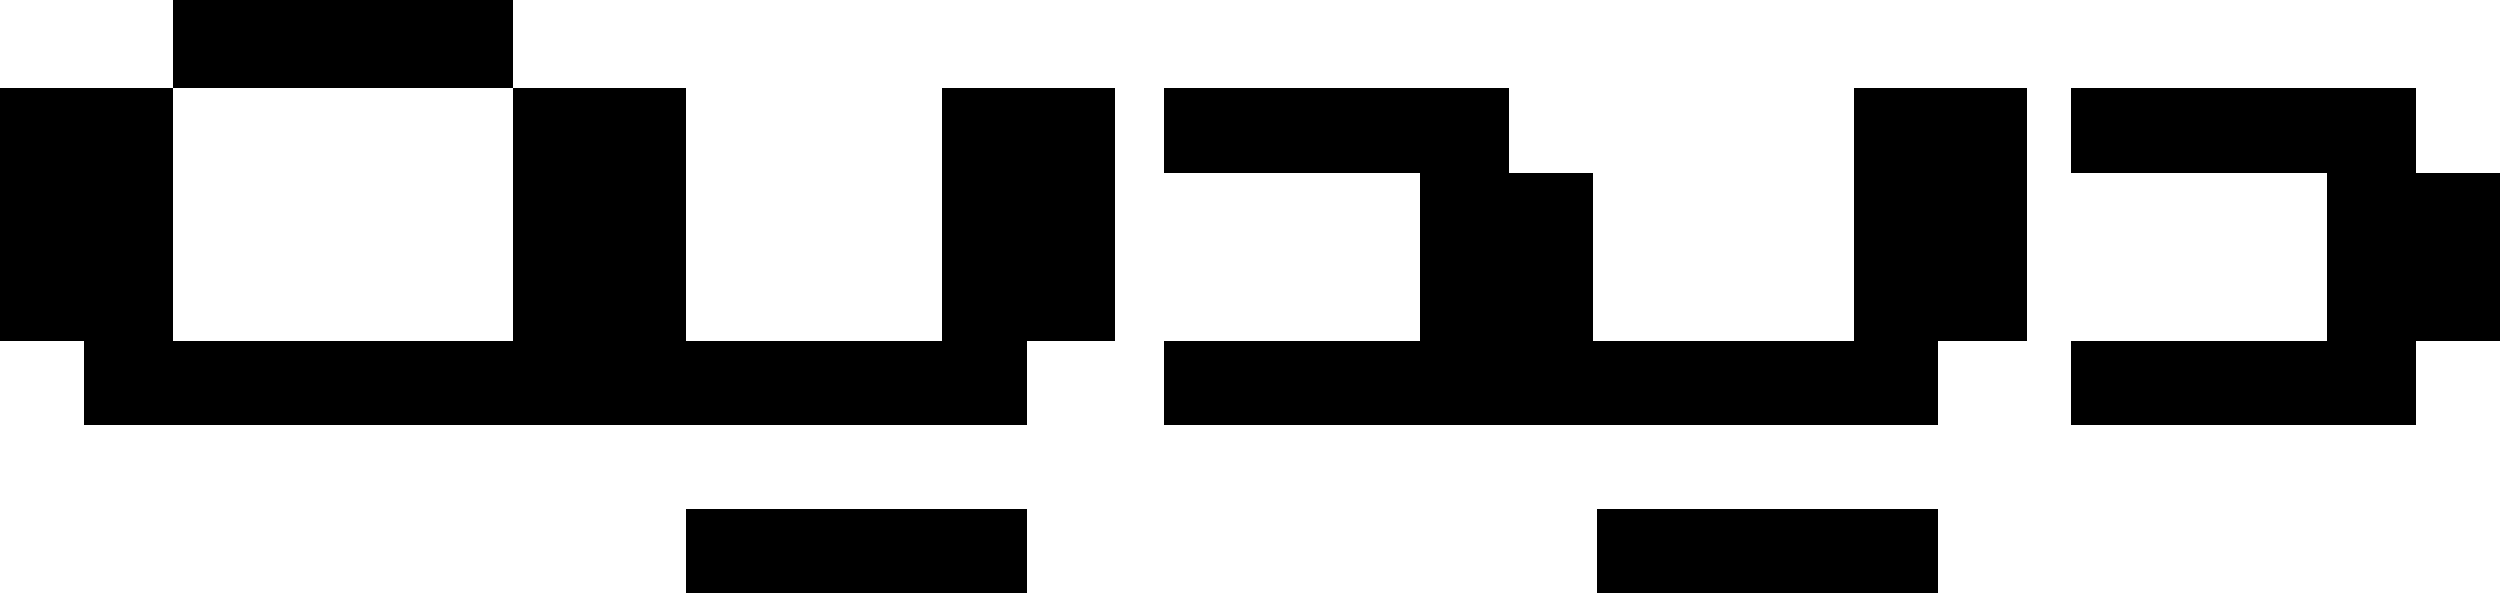
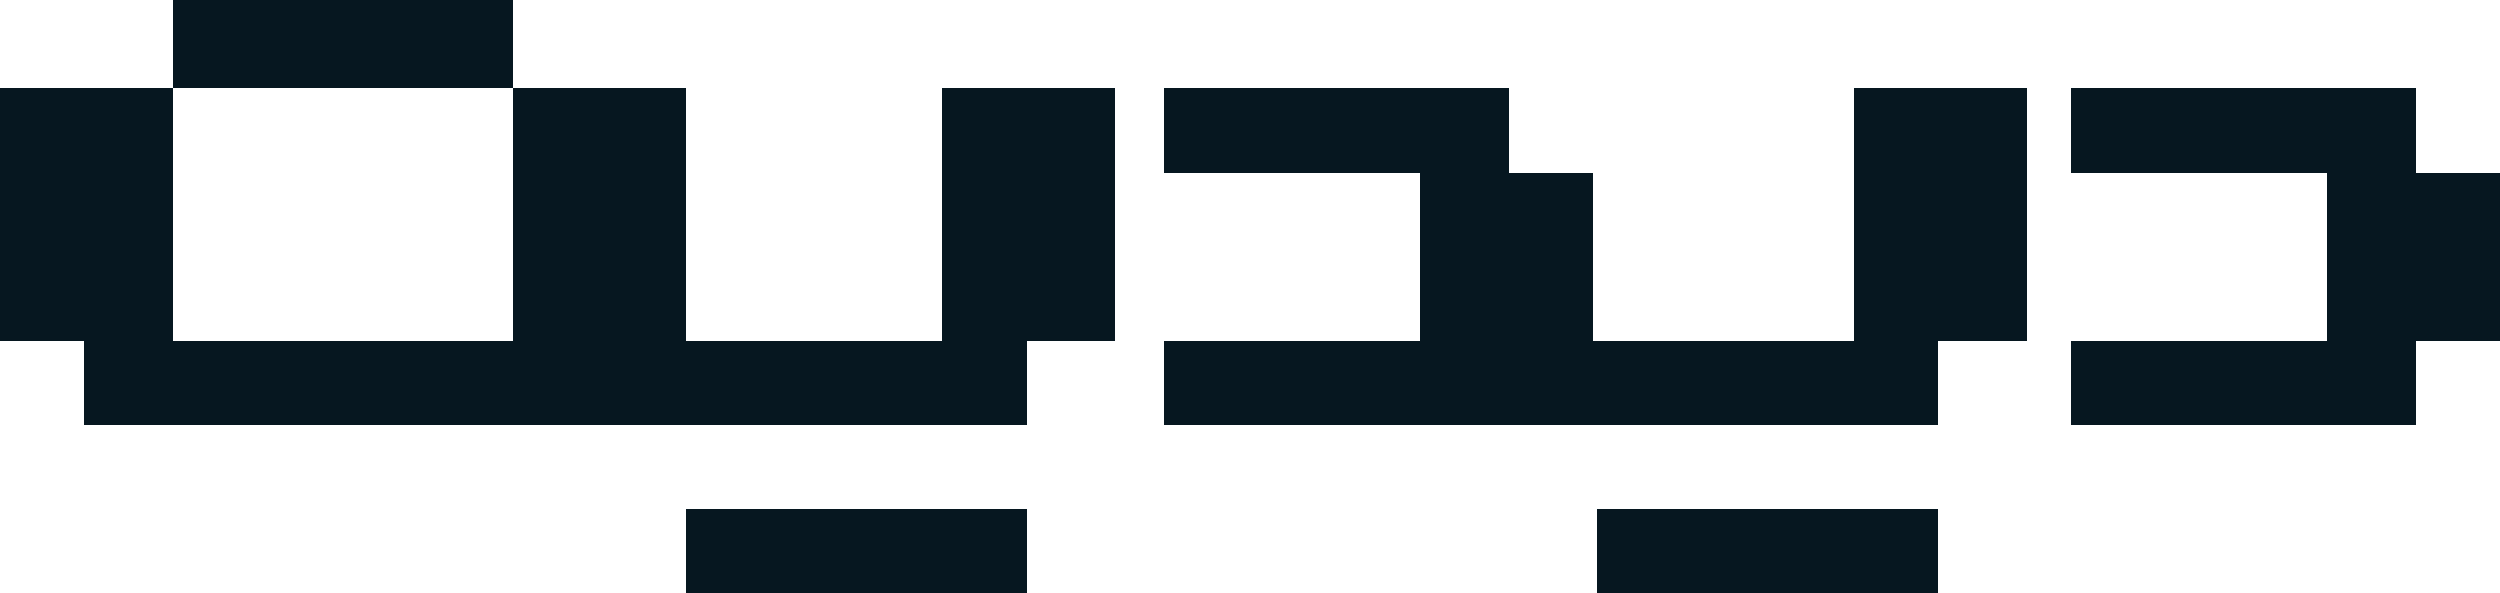
<svg xmlns="http://www.w3.org/2000/svg" viewBox="0 0 565 134" width="565" height="134" shape-rendering="crispEdges">
-   <path fill="#000000" d="M39 0h77v20h-77zM263 20h78v19h-78zM468 20h78v19h-78zM0 20h39v57h-39zM116 20h39v57h-39zM213 20h39v57h-39zM419 20h39v57h-39zM321 39h39v38h-39zM526 39h39v38h-39zM19 77h213v19h-213zM263 77h175v19h-175zM468 77h78v19h-78zM155 115h77v19h-77zM361 115h77v19h-77z" />
+   <path fill="#061720" d="M39 0h77v20h-77zM263 20h78v19h-78zM468 20h78v19h-78zM0 20h39v57h-39zM116 20h39v57h-39zM213 20h39v57h-39zM419 20h39v57h-39zM321 39h39v38h-39zM526 39h39v38h-39zM19 77h213v19h-213zM263 77h175v19h-175zM468 77h78v19h-78zM155 115h77v19h-77zM361 115h77v19h-77z" />
</svg>
